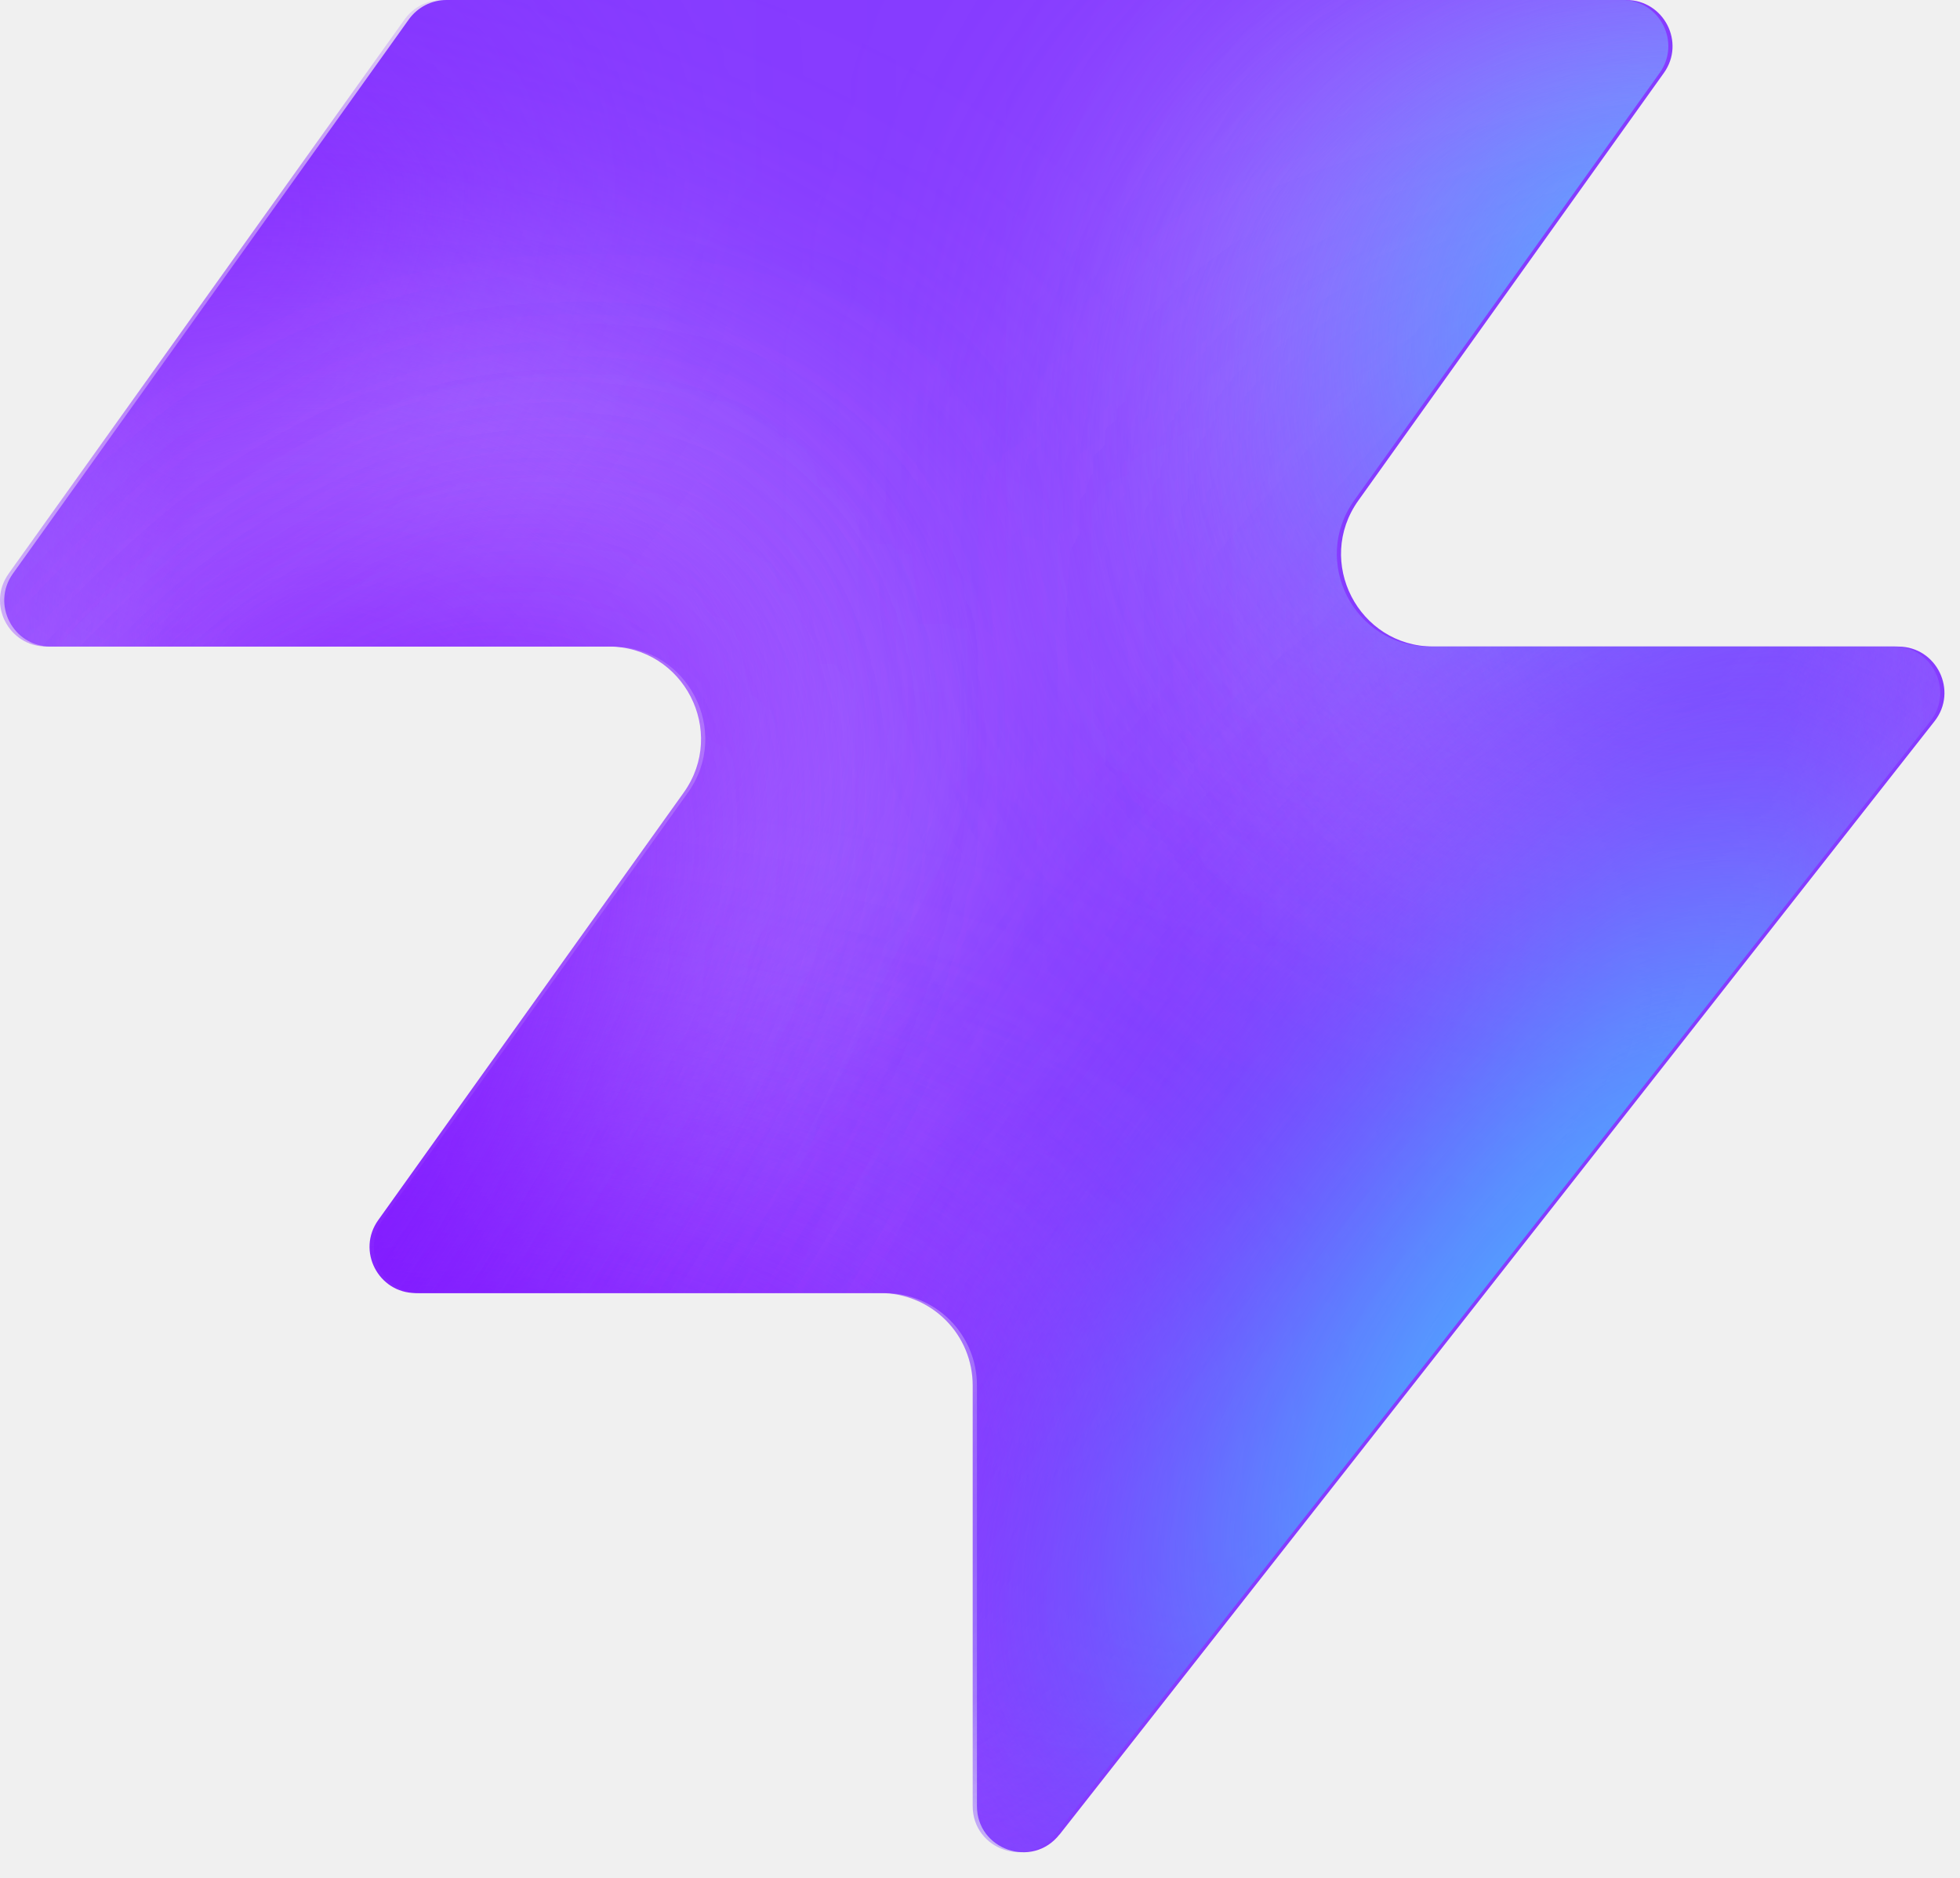
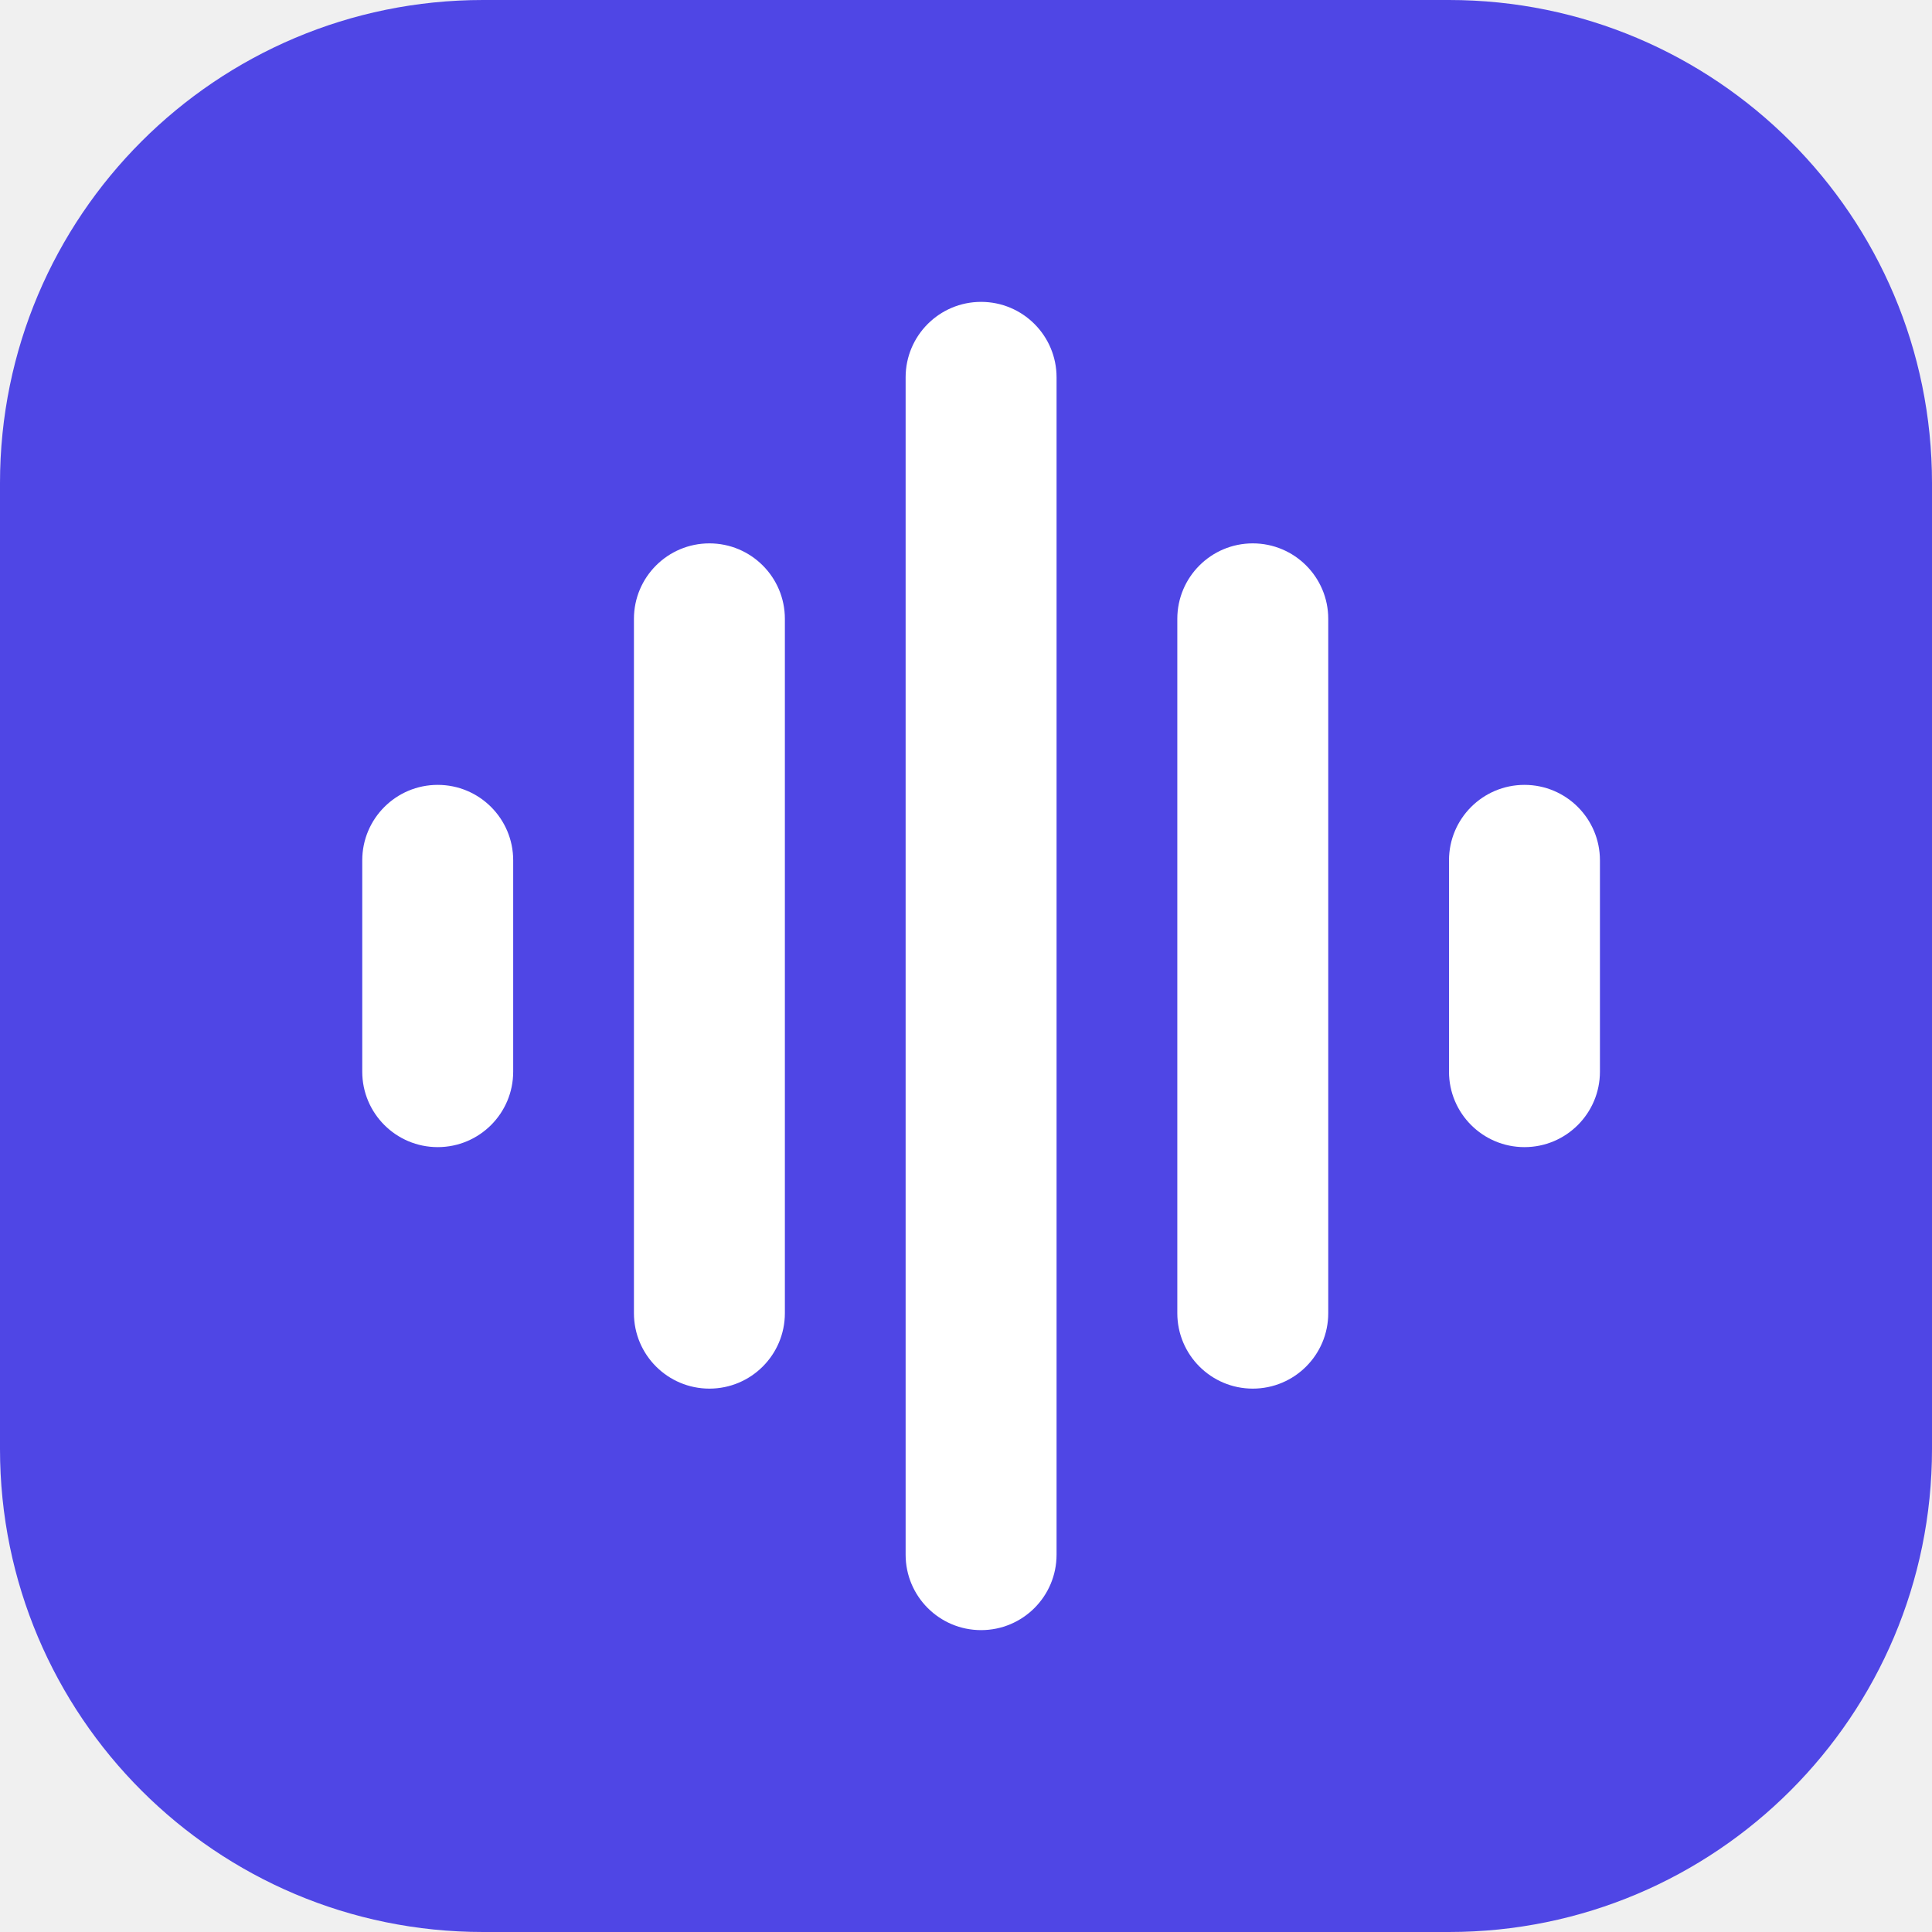
- <svg xmlns="http://www.w3.org/2000/svg" width="48" height="46" fill="none" viewBox="0 0 48 46">
-   <path fill="#863bff" d="M25.946 44.938c-.664.845-2.021.375-2.021-.698V33.937a2.26 2.26 0 0 0-2.262-2.262H10.287c-.92 0-1.456-1.04-.92-1.788l7.48-10.471c1.07-1.497 0-3.578-1.842-3.578H1.237c-.92 0-1.456-1.04-.92-1.788L10.013.474c.214-.297.556-.474.92-.474h28.894c.92 0 1.456 1.04.92 1.788l-7.48 10.471c-1.07 1.498 0 3.579 1.842 3.579h11.377c.943 0 1.473 1.088.89 1.83L25.947 44.94z" style="fill:#863bff;fill:color(display-p3 .525 .23 1);fill-opacity:1" />
-   <mask id="a" width="48" height="46" x="0" y="0" maskUnits="userSpaceOnUse" style="mask-type:alpha">
-     <path fill="#000" d="M25.842 44.938c-.664.844-2.021.375-2.021-.698V33.937a2.26 2.26 0 0 0-2.262-2.262H10.183c-.92 0-1.456-1.04-.92-1.788l7.48-10.471c1.07-1.498 0-3.579-1.842-3.579H1.133c-.92 0-1.456-1.04-.92-1.787L9.91.473c.214-.297.556-.474.92-.474h28.894c.92 0 1.456 1.04.92 1.788l-7.48 10.471c-1.07 1.498 0 3.578 1.842 3.578h11.377c.943 0 1.473 1.088.89 1.832L25.843 44.94z" style="fill:#000;fill-opacity:1" />
-   </mask>
-   <g mask="url(#a)">
-     <g filter="url(#b)">
-       <ellipse cx="5.508" cy="14.704" fill="#ede6ff" rx="5.508" ry="14.704" style="fill:#ede6ff;fill:color(display-p3 .927 .903 1);fill-opacity:1" transform="matrix(.00324 1 1 -.00324 -4.47 31.516)" />
-     </g>
-     <g filter="url(#c)">
-       <ellipse cx="10.399" cy="29.851" fill="#ede6ff" rx="10.399" ry="29.851" style="fill:#ede6ff;fill:color(display-p3 .927 .903 1);fill-opacity:1" transform="matrix(.00324 1 1 -.00324 -39.328 7.883)" />
-     </g>
-     <g filter="url(#d)">
-       <ellipse cx="5.508" cy="30.487" fill="#7e14ff" rx="5.508" ry="30.487" style="fill:#7e14ff;fill:color(display-p3 .492 .077 1);fill-opacity:1" transform="rotate(89.814 -25.913 -14.639)scale(1 -1)" />
-     </g>
-     <g filter="url(#e)">
-       <ellipse cx="5.508" cy="30.599" fill="#7e14ff" rx="5.508" ry="30.599" style="fill:#7e14ff;fill:color(display-p3 .492 .077 1);fill-opacity:1" transform="rotate(89.814 -32.644 -3.334)scale(1 -1)" />
-     </g>
-     <g filter="url(#f)">
-       <ellipse cx="5.508" cy="30.599" fill="#7e14ff" rx="5.508" ry="30.599" style="fill:#7e14ff;fill:color(display-p3 .492 .077 1);fill-opacity:1" transform="matrix(.00324 1 1 -.00324 -34.34 30.47)" />
-     </g>
-     <g filter="url(#g)">
-       <ellipse cx="14.072" cy="22.078" fill="#ede6ff" rx="14.072" ry="22.078" style="fill:#ede6ff;fill:color(display-p3 .927 .903 1);fill-opacity:1" transform="rotate(93.35 24.506 48.493)scale(-1 1)" />
-     </g>
-     <g filter="url(#h)">
-       <ellipse cx="3.47" cy="21.501" fill="#7e14ff" rx="3.47" ry="21.501" style="fill:#7e14ff;fill:color(display-p3 .492 .077 1);fill-opacity:1" transform="rotate(89.009 28.708 47.59)scale(-1 1)" />
-     </g>
-     <g filter="url(#i)">
-       <ellipse cx="3.47" cy="21.501" fill="#7e14ff" rx="3.47" ry="21.501" style="fill:#7e14ff;fill:color(display-p3 .492 .077 1);fill-opacity:1" transform="rotate(89.009 28.708 47.59)scale(-1 1)" />
-     </g>
-     <g filter="url(#j)">
-       <ellipse cx=".387" cy="8.972" fill="#7e14ff" rx="4.407" ry="29.108" style="fill:#7e14ff;fill:color(display-p3 .492 .077 1);fill-opacity:1" transform="rotate(39.51 .387 8.972)" />
-     </g>
-     <g filter="url(#k)">
-       <ellipse cx="47.523" cy="-6.092" fill="#7e14ff" rx="4.407" ry="29.108" style="fill:#7e14ff;fill:color(display-p3 .492 .077 1);fill-opacity:1" transform="rotate(37.892 47.523 -6.092)" />
-     </g>
-     <g filter="url(#l)">
-       <ellipse cx="41.412" cy="6.333" fill="#47bfff" rx="5.971" ry="9.665" style="fill:#47bfff;fill:color(display-p3 .28 .748 1);fill-opacity:1" transform="rotate(37.892 41.412 6.333)" />
-     </g>
-     <g filter="url(#m)">
-       <ellipse cx="-1.879" cy="38.332" fill="#7e14ff" rx="4.407" ry="29.108" style="fill:#7e14ff;fill:color(display-p3 .492 .077 1);fill-opacity:1" transform="rotate(37.892 -1.88 38.332)" />
-     </g>
-     <g filter="url(#n)">
-       <ellipse cx="-1.879" cy="38.332" fill="#7e14ff" rx="4.407" ry="29.108" style="fill:#7e14ff;fill:color(display-p3 .492 .077 1);fill-opacity:1" transform="rotate(37.892 -1.88 38.332)" />
-     </g>
-     <g filter="url(#o)">
-       <ellipse cx="35.651" cy="29.907" fill="#7e14ff" rx="4.407" ry="29.108" style="fill:#7e14ff;fill:color(display-p3 .492 .077 1);fill-opacity:1" transform="rotate(37.892 35.651 29.907)" />
-     </g>
-     <g filter="url(#p)">
-       <ellipse cx="38.418" cy="32.4" fill="#47bfff" rx="5.971" ry="15.297" style="fill:#47bfff;fill:color(display-p3 .28 .748 1);fill-opacity:1" transform="rotate(37.892 38.418 32.4)" />
-     </g>
+ <svg xmlns="http://www.w3.org/2000/svg" width="32" height="32" viewBox="0 0 32 32">
+   <rect width="32" height="32" rx="8" fill="#4F46E5" />
+   <g fill="#fff">
+     <rect x="6" y="13" width="2.5" height="6" rx="1.25" />
+     <rect x="10.5" y="9" width="2.5" height="14" rx="1.25" />
+     <rect x="15" y="5" width="2.5" height="22" rx="1.25" />
+     <rect x="19.5" y="9" width="2.5" height="14" rx="1.25" />
+     <rect x="24" y="13" width="2.5" height="6" rx="1.25" />
  </g>
-   <defs>
-     <filter id="b" width="60.045" height="41.654" x="-19.77" y="16.149" color-interpolation-filters="sRGB" filterUnits="userSpaceOnUse">
-       <feFlood flood-opacity="0" result="BackgroundImageFix" />
-       <feBlend in="SourceGraphic" in2="BackgroundImageFix" result="shape" />
-       <feGaussianBlur result="effect1_foregroundBlur_2002_17158" stdDeviation="7.659" />
-     </filter>
-     <filter id="c" width="90.34" height="51.437" x="-54.613" y="-7.533" color-interpolation-filters="sRGB" filterUnits="userSpaceOnUse">
-       <feFlood flood-opacity="0" result="BackgroundImageFix" />
-       <feBlend in="SourceGraphic" in2="BackgroundImageFix" result="shape" />
-       <feGaussianBlur result="effect1_foregroundBlur_2002_17158" stdDeviation="7.659" />
-     </filter>
-     <filter id="d" width="79.355" height="29.4" x="-49.64" y="2.03" color-interpolation-filters="sRGB" filterUnits="userSpaceOnUse">
-       <feFlood flood-opacity="0" result="BackgroundImageFix" />
-       <feBlend in="SourceGraphic" in2="BackgroundImageFix" result="shape" />
-       <feGaussianBlur result="effect1_foregroundBlur_2002_17158" stdDeviation="4.596" />
-     </filter>
-     <filter id="e" width="79.579" height="29.4" x="-45.045" y="20.029" color-interpolation-filters="sRGB" filterUnits="userSpaceOnUse">
-       <feFlood flood-opacity="0" result="BackgroundImageFix" />
-       <feBlend in="SourceGraphic" in2="BackgroundImageFix" result="shape" />
-       <feGaussianBlur result="effect1_foregroundBlur_2002_17158" stdDeviation="4.596" />
-     </filter>
-     <filter id="f" width="79.579" height="29.4" x="-43.513" y="21.178" color-interpolation-filters="sRGB" filterUnits="userSpaceOnUse">
-       <feFlood flood-opacity="0" result="BackgroundImageFix" />
-       <feBlend in="SourceGraphic" in2="BackgroundImageFix" result="shape" />
-       <feGaussianBlur result="effect1_foregroundBlur_2002_17158" stdDeviation="4.596" />
-     </filter>
-     <filter id="g" width="74.749" height="58.852" x="15.756" y="-17.901" color-interpolation-filters="sRGB" filterUnits="userSpaceOnUse">
-       <feFlood flood-opacity="0" result="BackgroundImageFix" />
-       <feBlend in="SourceGraphic" in2="BackgroundImageFix" result="shape" />
-       <feGaussianBlur result="effect1_foregroundBlur_2002_17158" stdDeviation="7.659" />
-     </filter>
-     <filter id="h" width="61.377" height="25.362" x="23.548" y="2.284" color-interpolation-filters="sRGB" filterUnits="userSpaceOnUse">
-       <feFlood flood-opacity="0" result="BackgroundImageFix" />
-       <feBlend in="SourceGraphic" in2="BackgroundImageFix" result="shape" />
-       <feGaussianBlur result="effect1_foregroundBlur_2002_17158" stdDeviation="4.596" />
-     </filter>
-     <filter id="i" width="61.377" height="25.362" x="23.548" y="2.284" color-interpolation-filters="sRGB" filterUnits="userSpaceOnUse">
-       <feFlood flood-opacity="0" result="BackgroundImageFix" />
-       <feBlend in="SourceGraphic" in2="BackgroundImageFix" result="shape" />
-       <feGaussianBlur result="effect1_foregroundBlur_2002_17158" stdDeviation="4.596" />
-     </filter>
-     <filter id="j" width="56.045" height="63.649" x="-27.636" y="-22.853" color-interpolation-filters="sRGB" filterUnits="userSpaceOnUse">
-       <feFlood flood-opacity="0" result="BackgroundImageFix" />
-       <feBlend in="SourceGraphic" in2="BackgroundImageFix" result="shape" />
-       <feGaussianBlur result="effect1_foregroundBlur_2002_17158" stdDeviation="4.596" />
-     </filter>
-     <filter id="k" width="54.814" height="64.646" x="20.116" y="-38.415" color-interpolation-filters="sRGB" filterUnits="userSpaceOnUse">
-       <feFlood flood-opacity="0" result="BackgroundImageFix" />
-       <feBlend in="SourceGraphic" in2="BackgroundImageFix" result="shape" />
-       <feGaussianBlur result="effect1_foregroundBlur_2002_17158" stdDeviation="4.596" />
-     </filter>
-     <filter id="l" width="33.541" height="35.313" x="24.641" y="-11.323" color-interpolation-filters="sRGB" filterUnits="userSpaceOnUse">
-       <feFlood flood-opacity="0" result="BackgroundImageFix" />
-       <feBlend in="SourceGraphic" in2="BackgroundImageFix" result="shape" />
-       <feGaussianBlur result="effect1_foregroundBlur_2002_17158" stdDeviation="4.596" />
-     </filter>
-     <filter id="m" width="54.814" height="64.646" x="-29.286" y="6.009" color-interpolation-filters="sRGB" filterUnits="userSpaceOnUse">
-       <feFlood flood-opacity="0" result="BackgroundImageFix" />
-       <feBlend in="SourceGraphic" in2="BackgroundImageFix" result="shape" />
-       <feGaussianBlur result="effect1_foregroundBlur_2002_17158" stdDeviation="4.596" />
-     </filter>
-     <filter id="n" width="54.814" height="64.646" x="-29.286" y="6.009" color-interpolation-filters="sRGB" filterUnits="userSpaceOnUse">
-       <feFlood flood-opacity="0" result="BackgroundImageFix" />
-       <feBlend in="SourceGraphic" in2="BackgroundImageFix" result="shape" />
-       <feGaussianBlur result="effect1_foregroundBlur_2002_17158" stdDeviation="4.596" />
-     </filter>
-     <filter id="o" width="54.814" height="64.646" x="8.244" y="-2.416" color-interpolation-filters="sRGB" filterUnits="userSpaceOnUse">
-       <feFlood flood-opacity="0" result="BackgroundImageFix" />
-       <feBlend in="SourceGraphic" in2="BackgroundImageFix" result="shape" />
-       <feGaussianBlur result="effect1_foregroundBlur_2002_17158" stdDeviation="4.596" />
-     </filter>
-     <filter id="p" width="39.409" height="43.623" x="18.713" y="10.588" color-interpolation-filters="sRGB" filterUnits="userSpaceOnUse">
-       <feFlood flood-opacity="0" result="BackgroundImageFix" />
-       <feBlend in="SourceGraphic" in2="BackgroundImageFix" result="shape" />
-       <feGaussianBlur result="effect1_foregroundBlur_2002_17158" stdDeviation="4.596" />
-     </filter>
-   </defs>
</svg>
